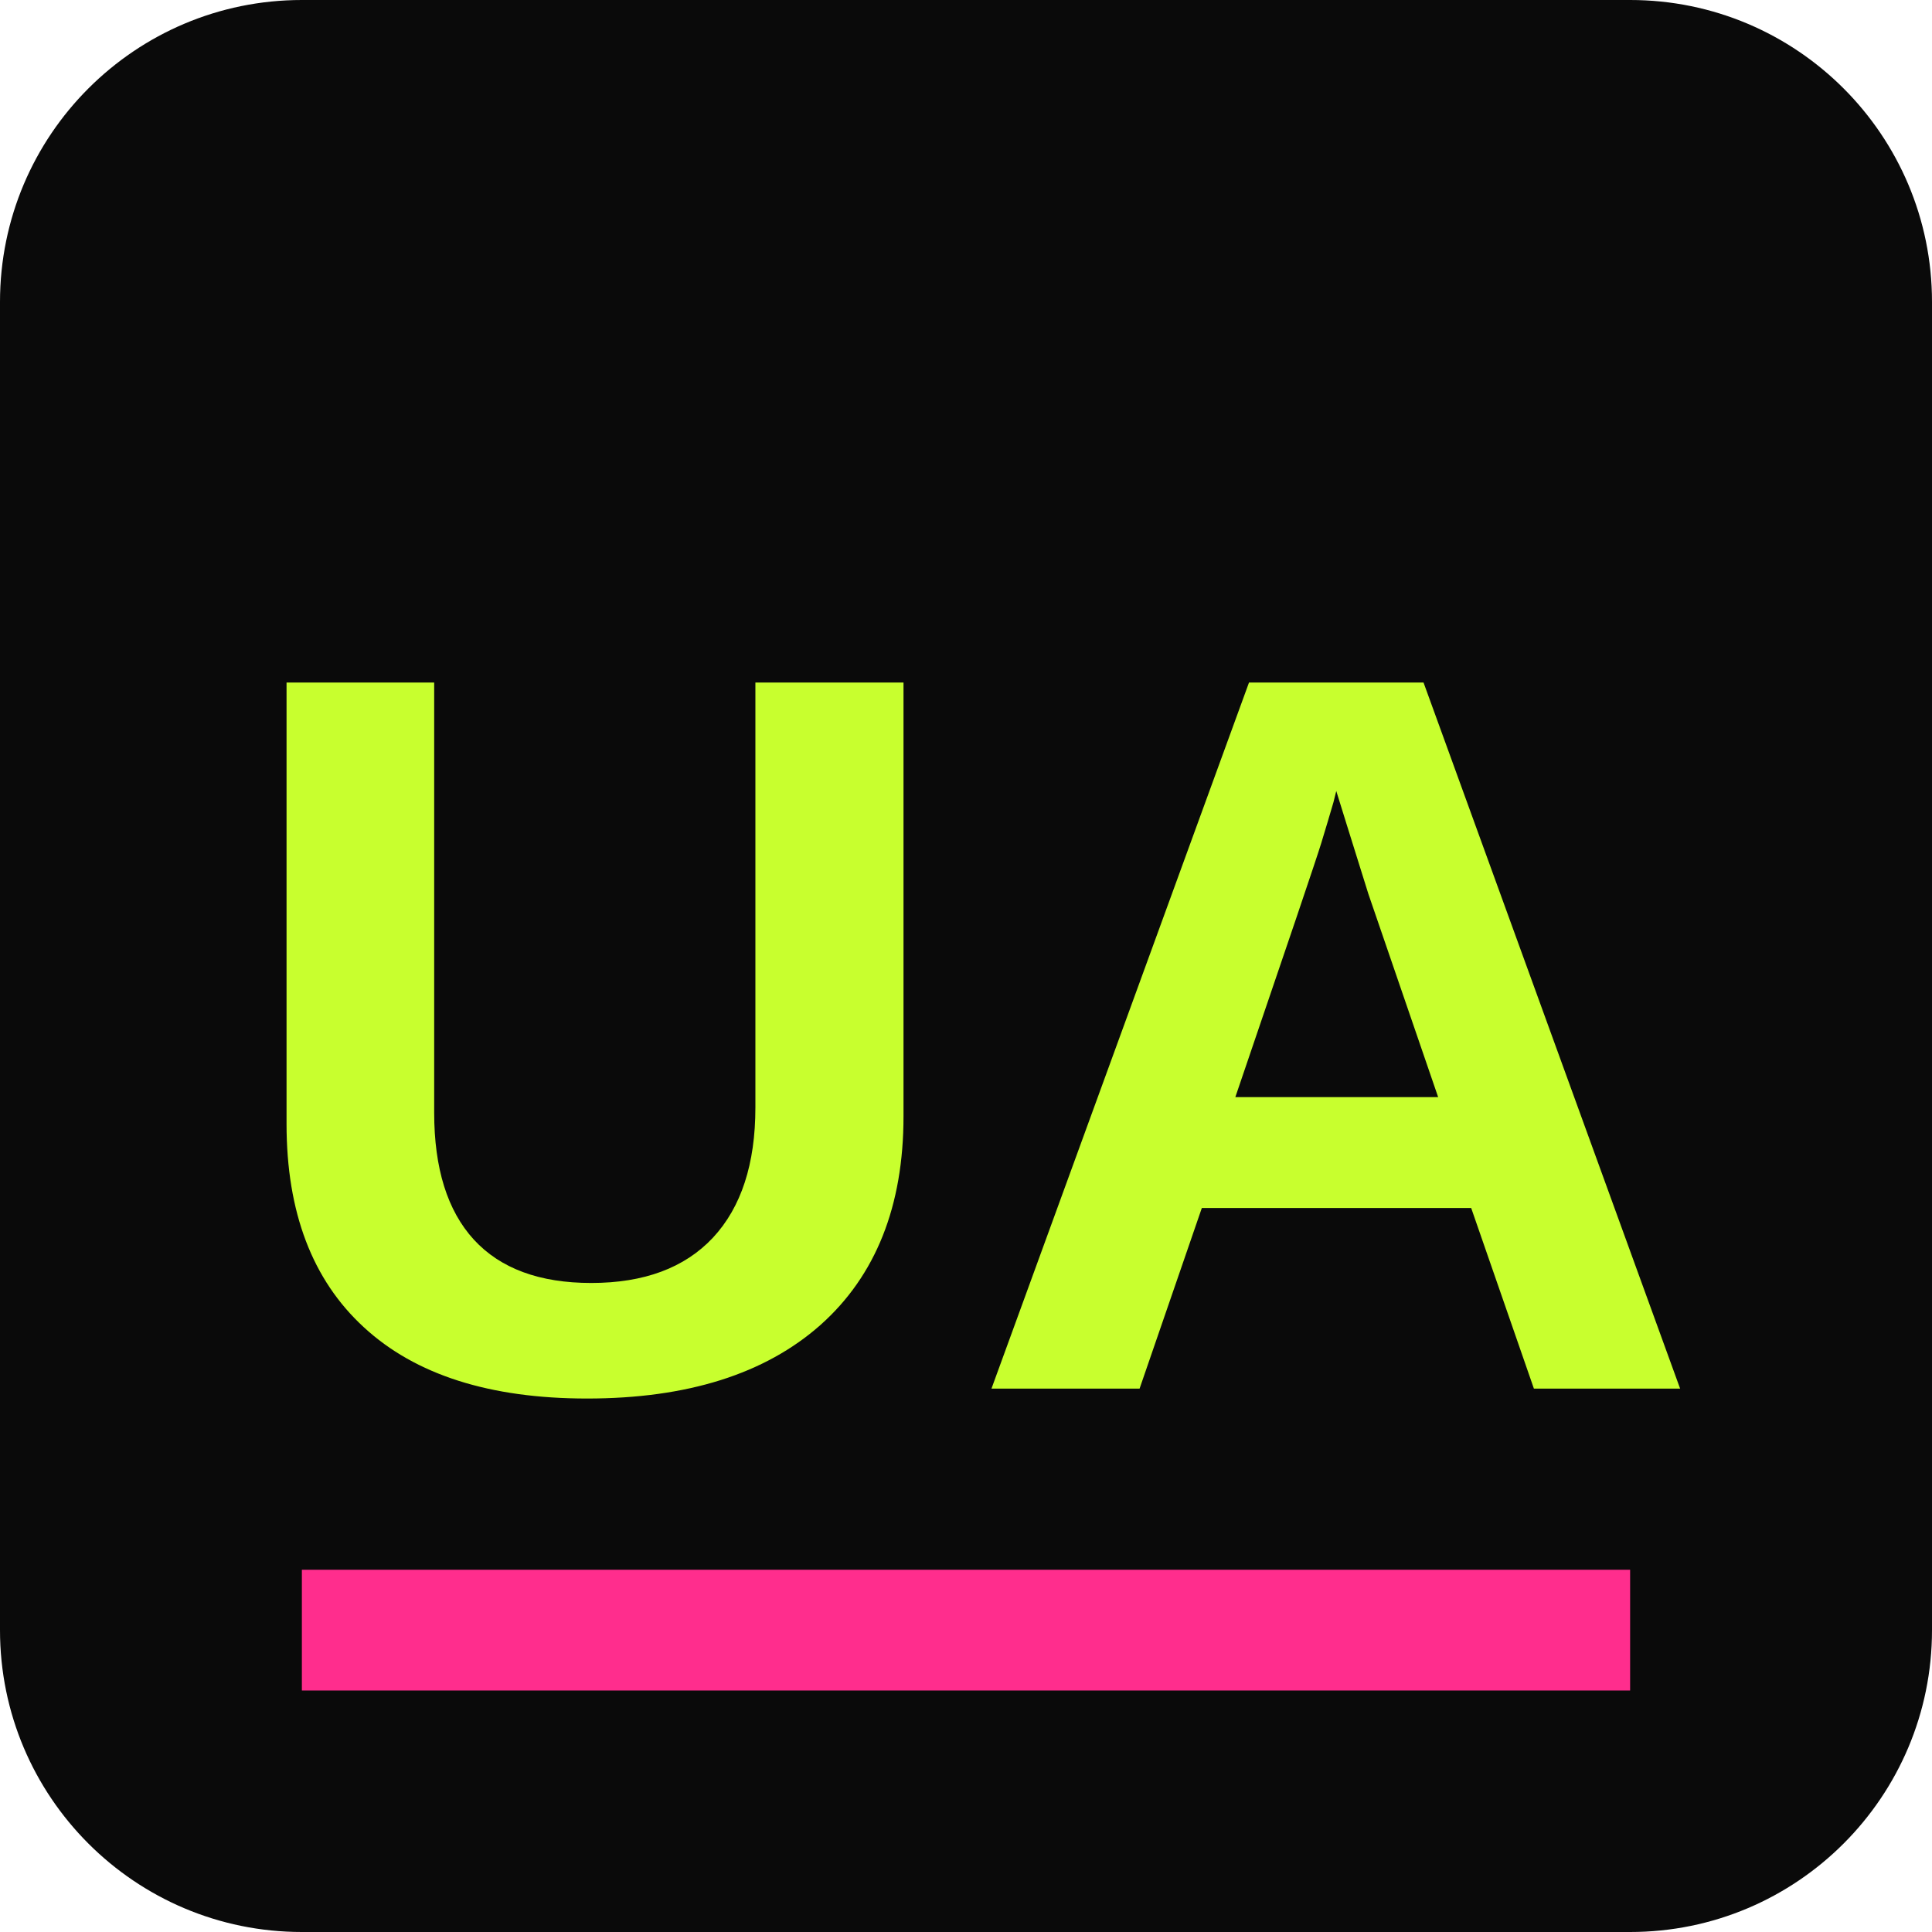
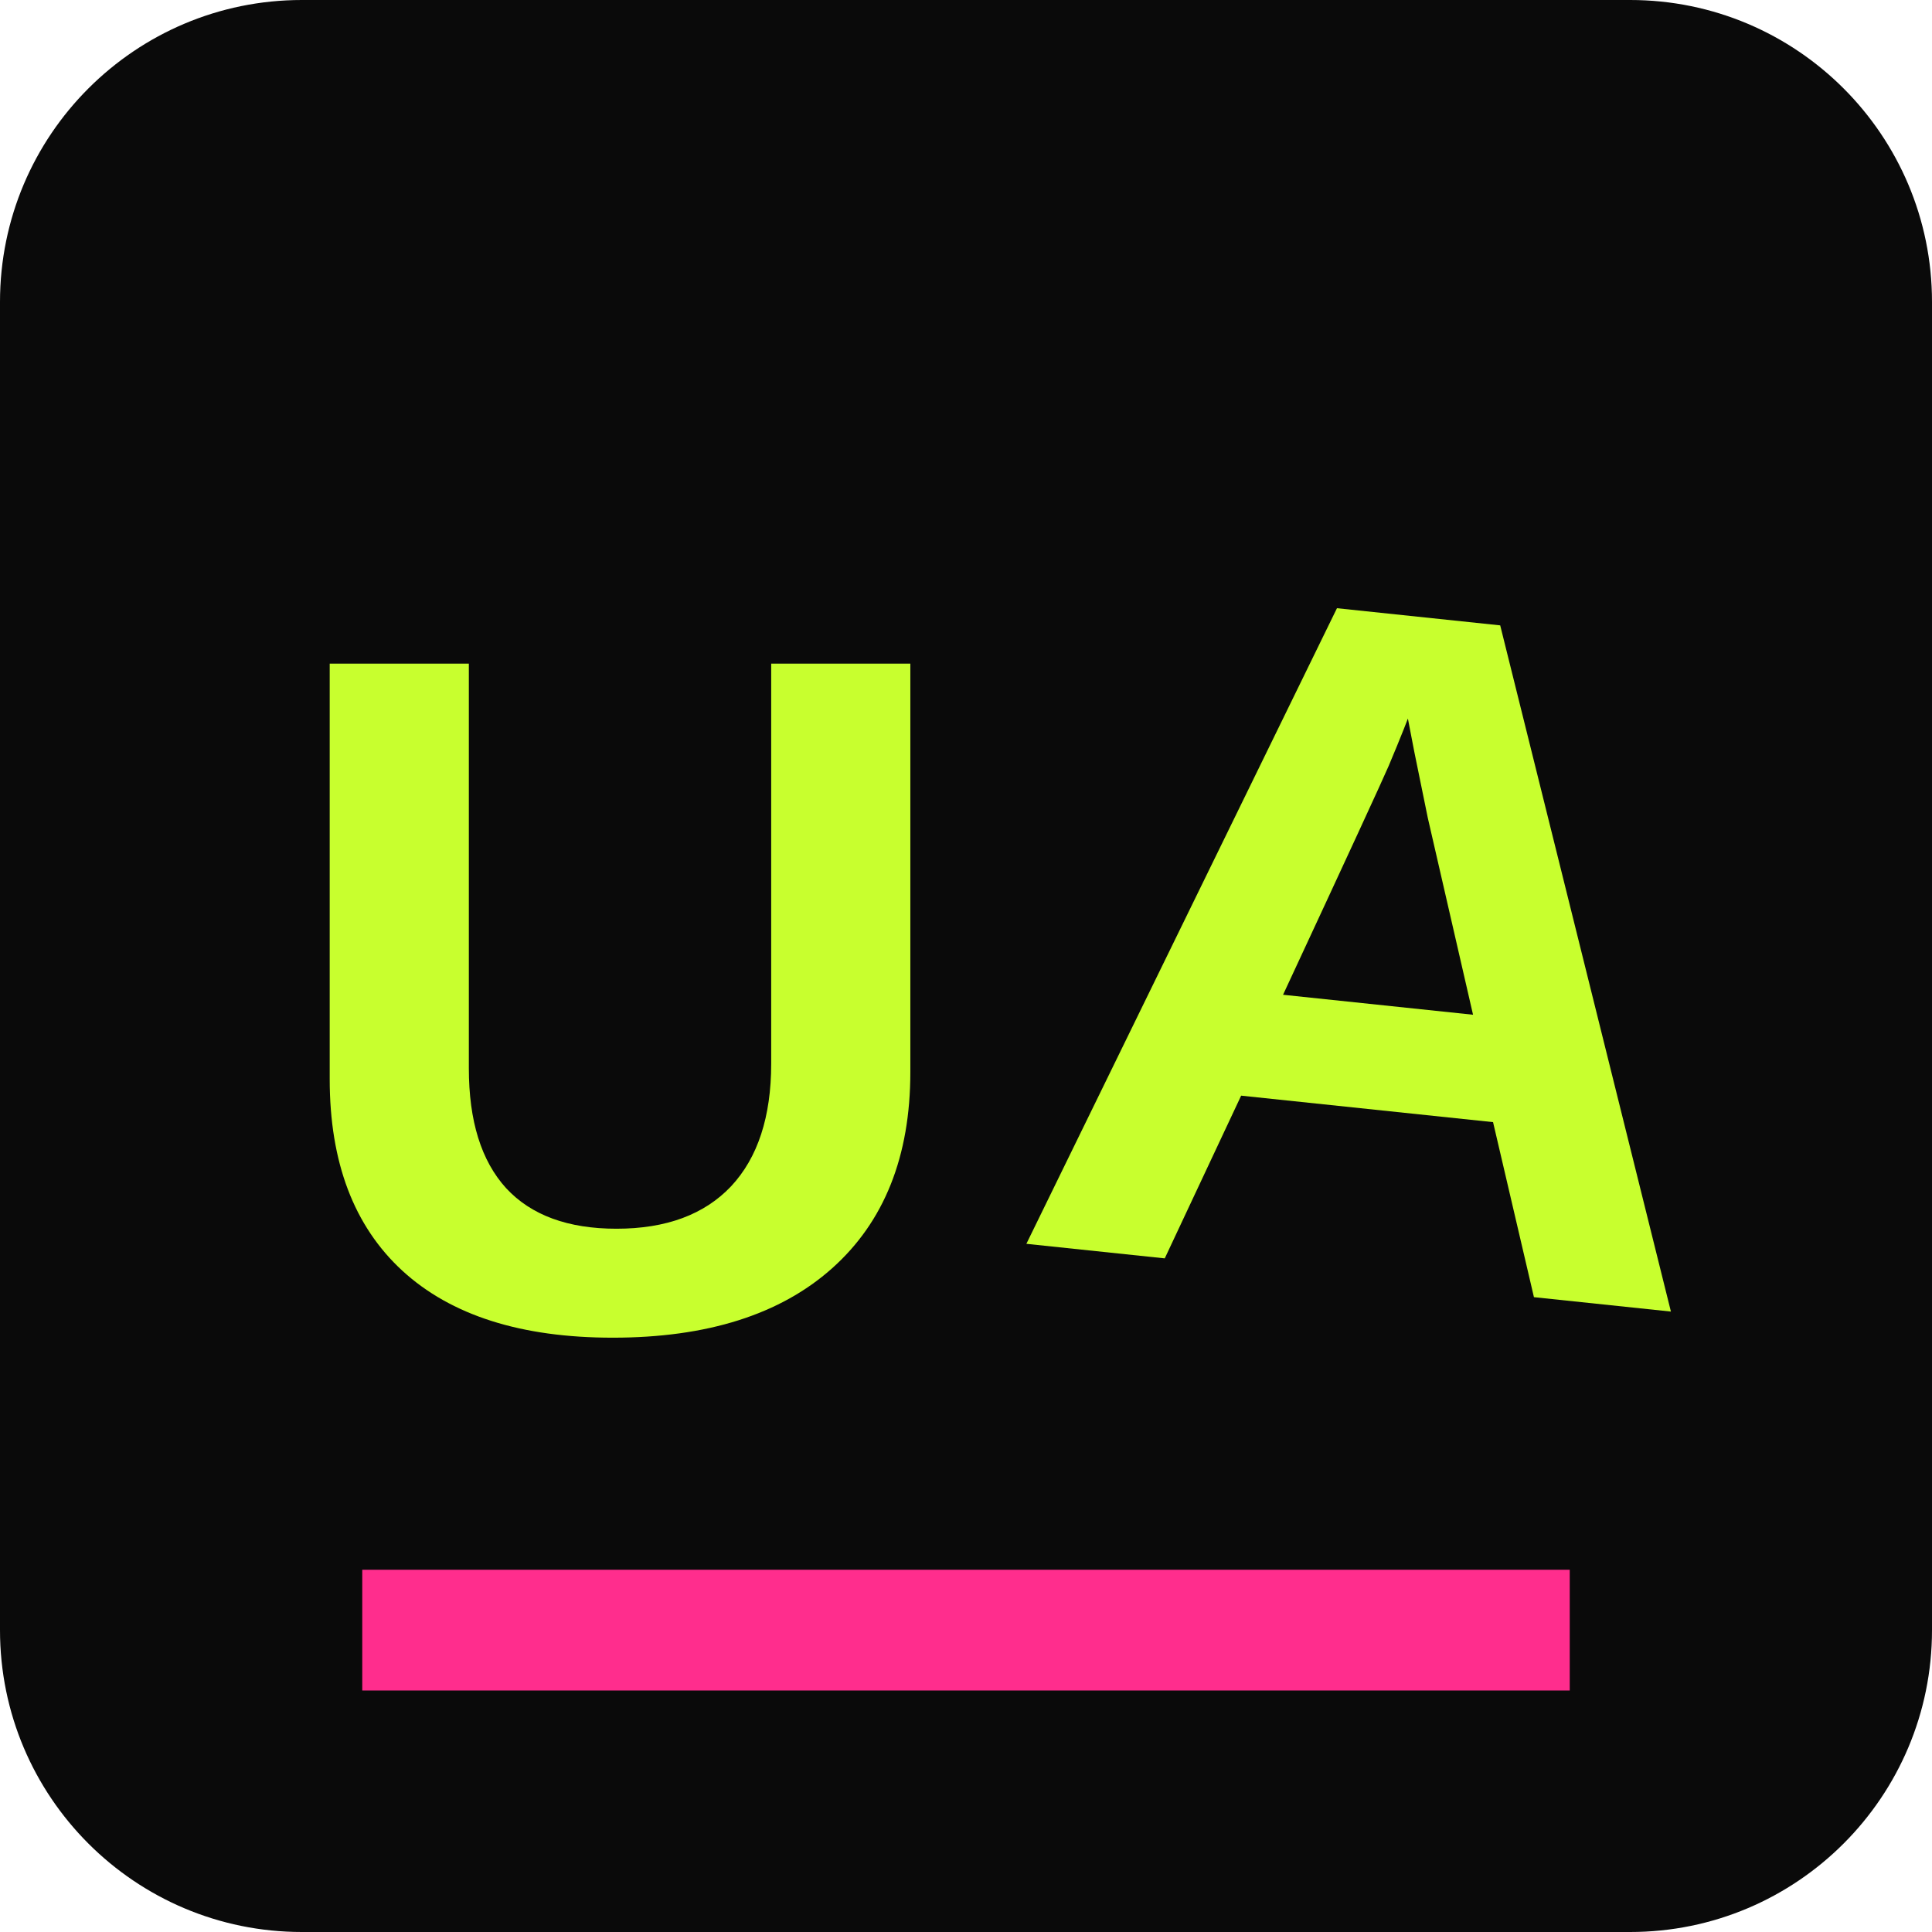
<svg xmlns="http://www.w3.org/2000/svg" viewBox="0 0 64 64">
  <rect width="64" height="64" rx="10" fill="#0A0A0A" />
-   <text x="32" y="46" text-anchor="middle" font-family="Arial Black, Arial, sans-serif" font-weight="900" font-size="34" fill="#C8FF2E">UA</text>
-   <rect x="10" y="52" width="44" height="4" fill="#FF2D8D" />
+   <g font-family="Arial Black, Arial, sans-serif" font-weight="900" font-size="32" fill="#C8FF2E">
+     <text x="9" y="44">U</text>
+     <text x="34" y="42" transform="rotate(6 42 34)">A</text>
+   </g>
+   <rect x="12" y="52" width="40" height="4" fill="#FF2D8D" />
</svg>
